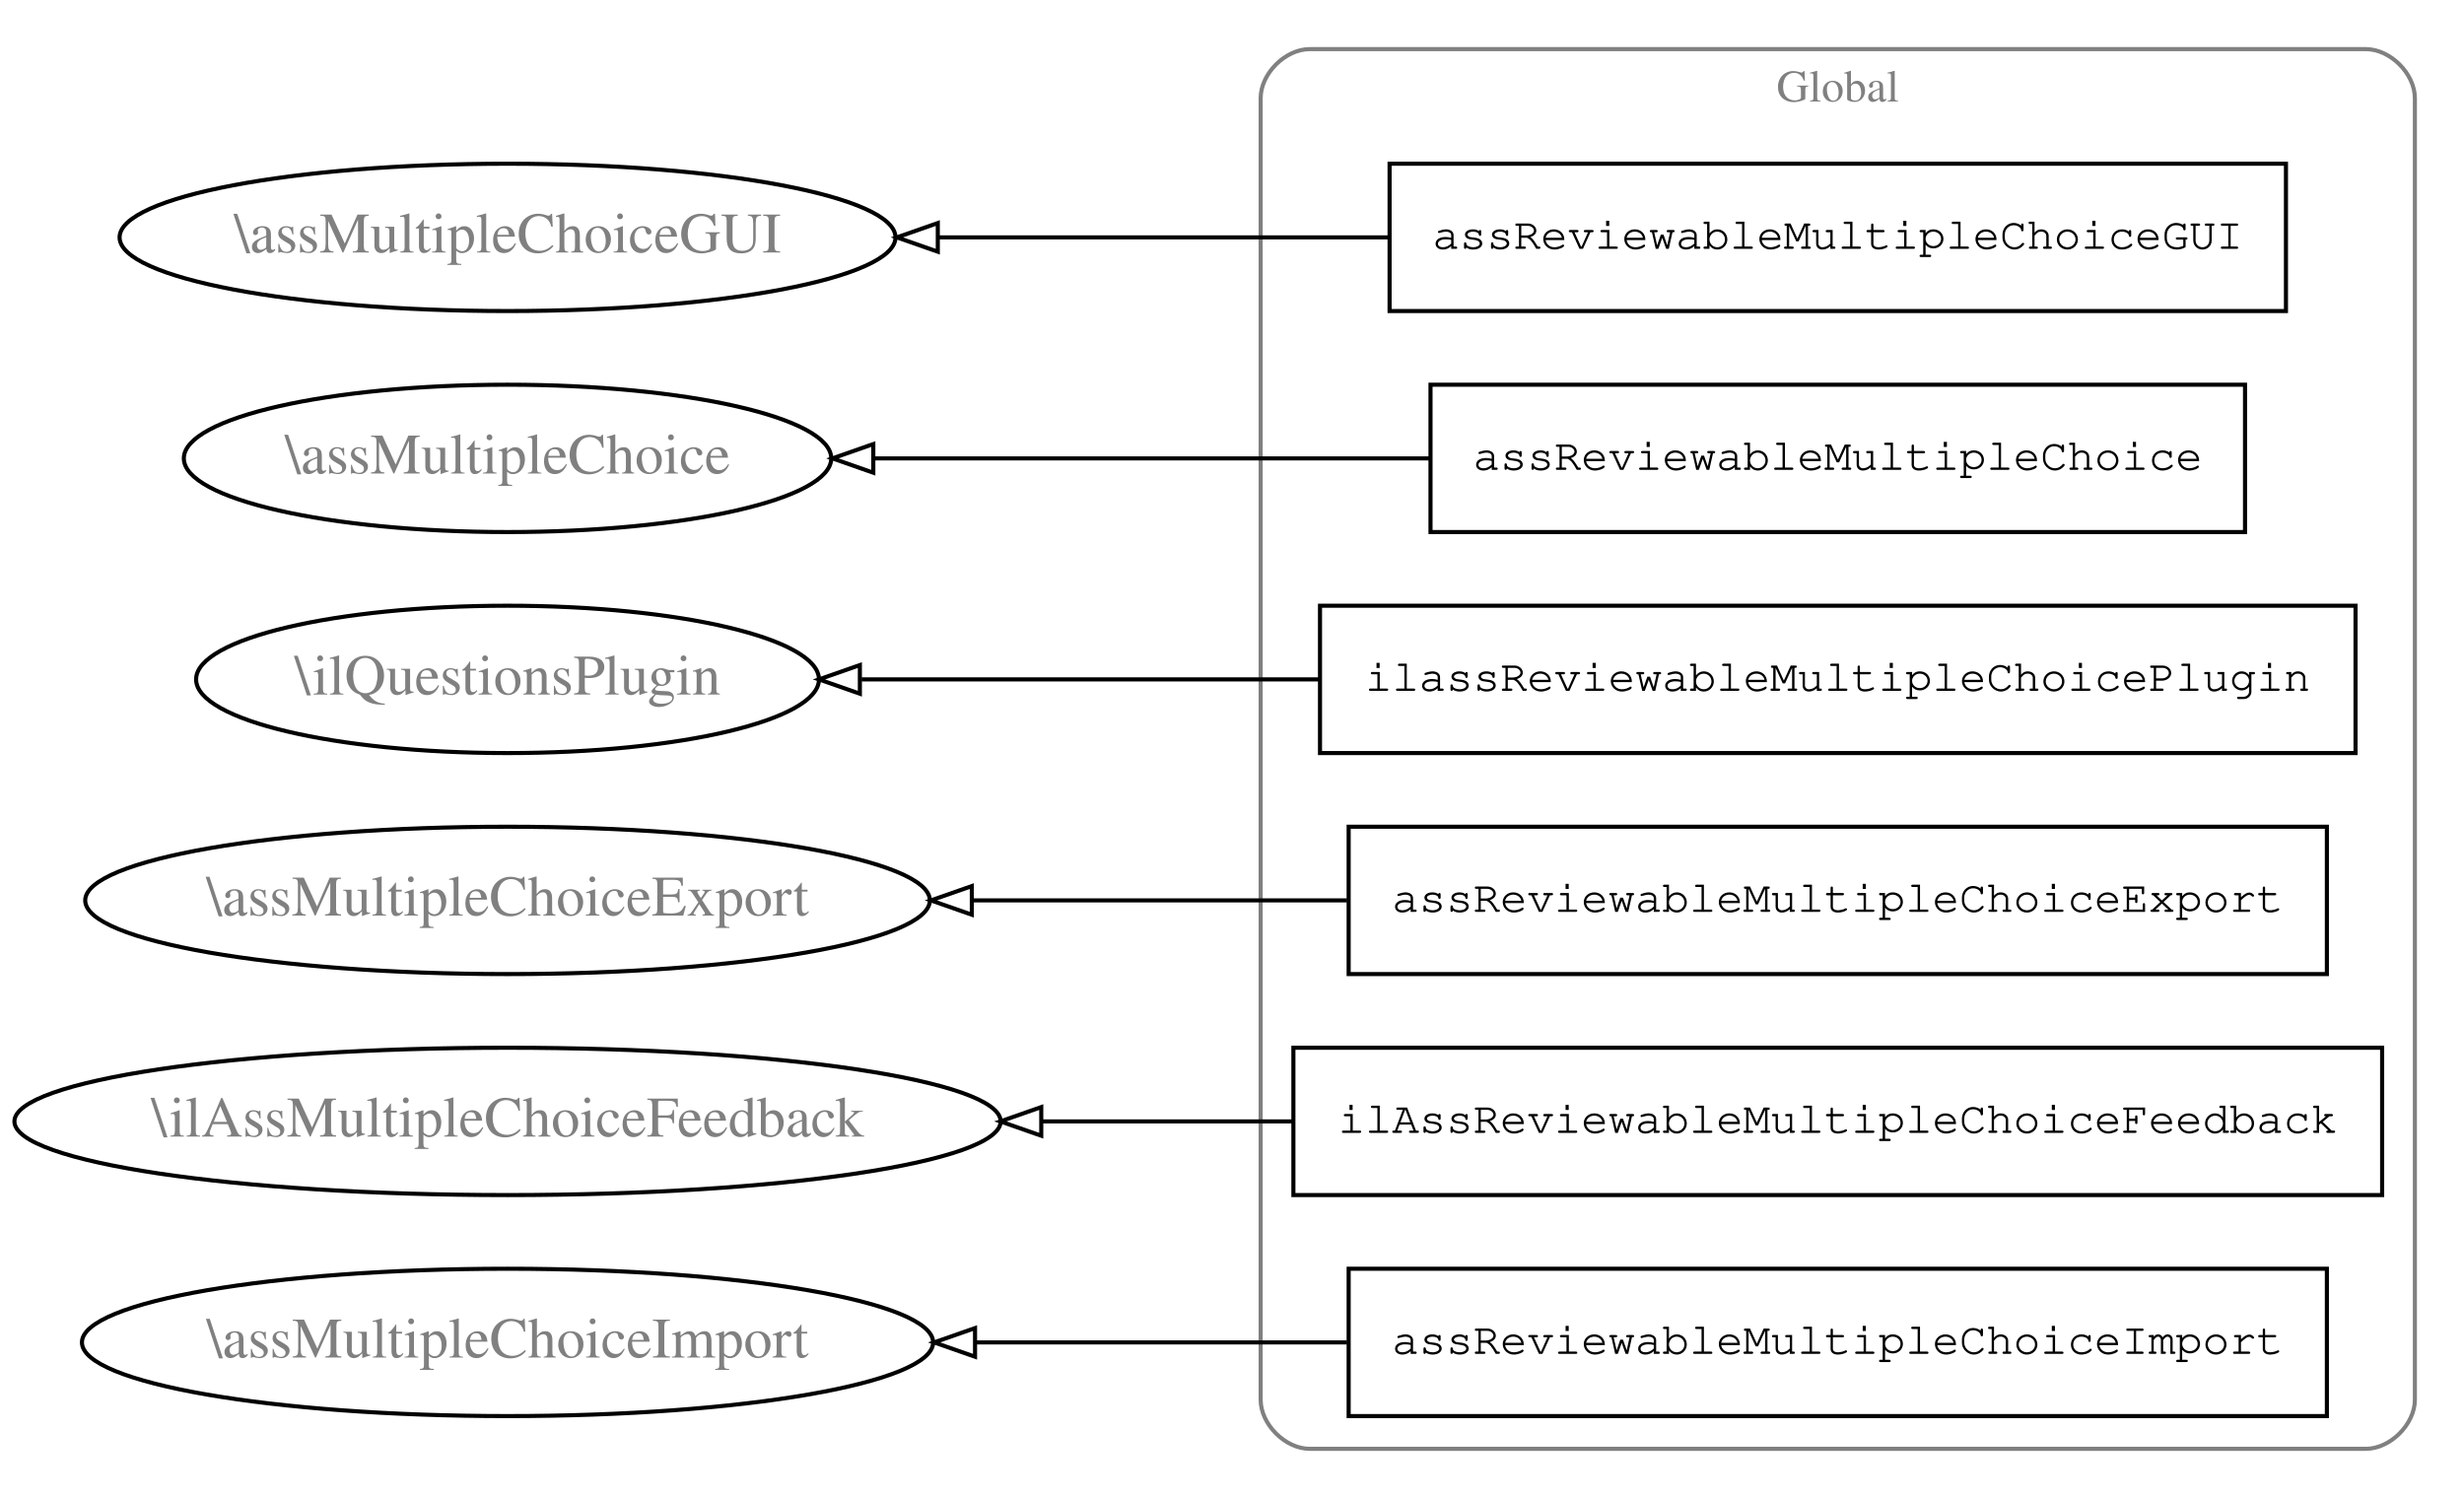
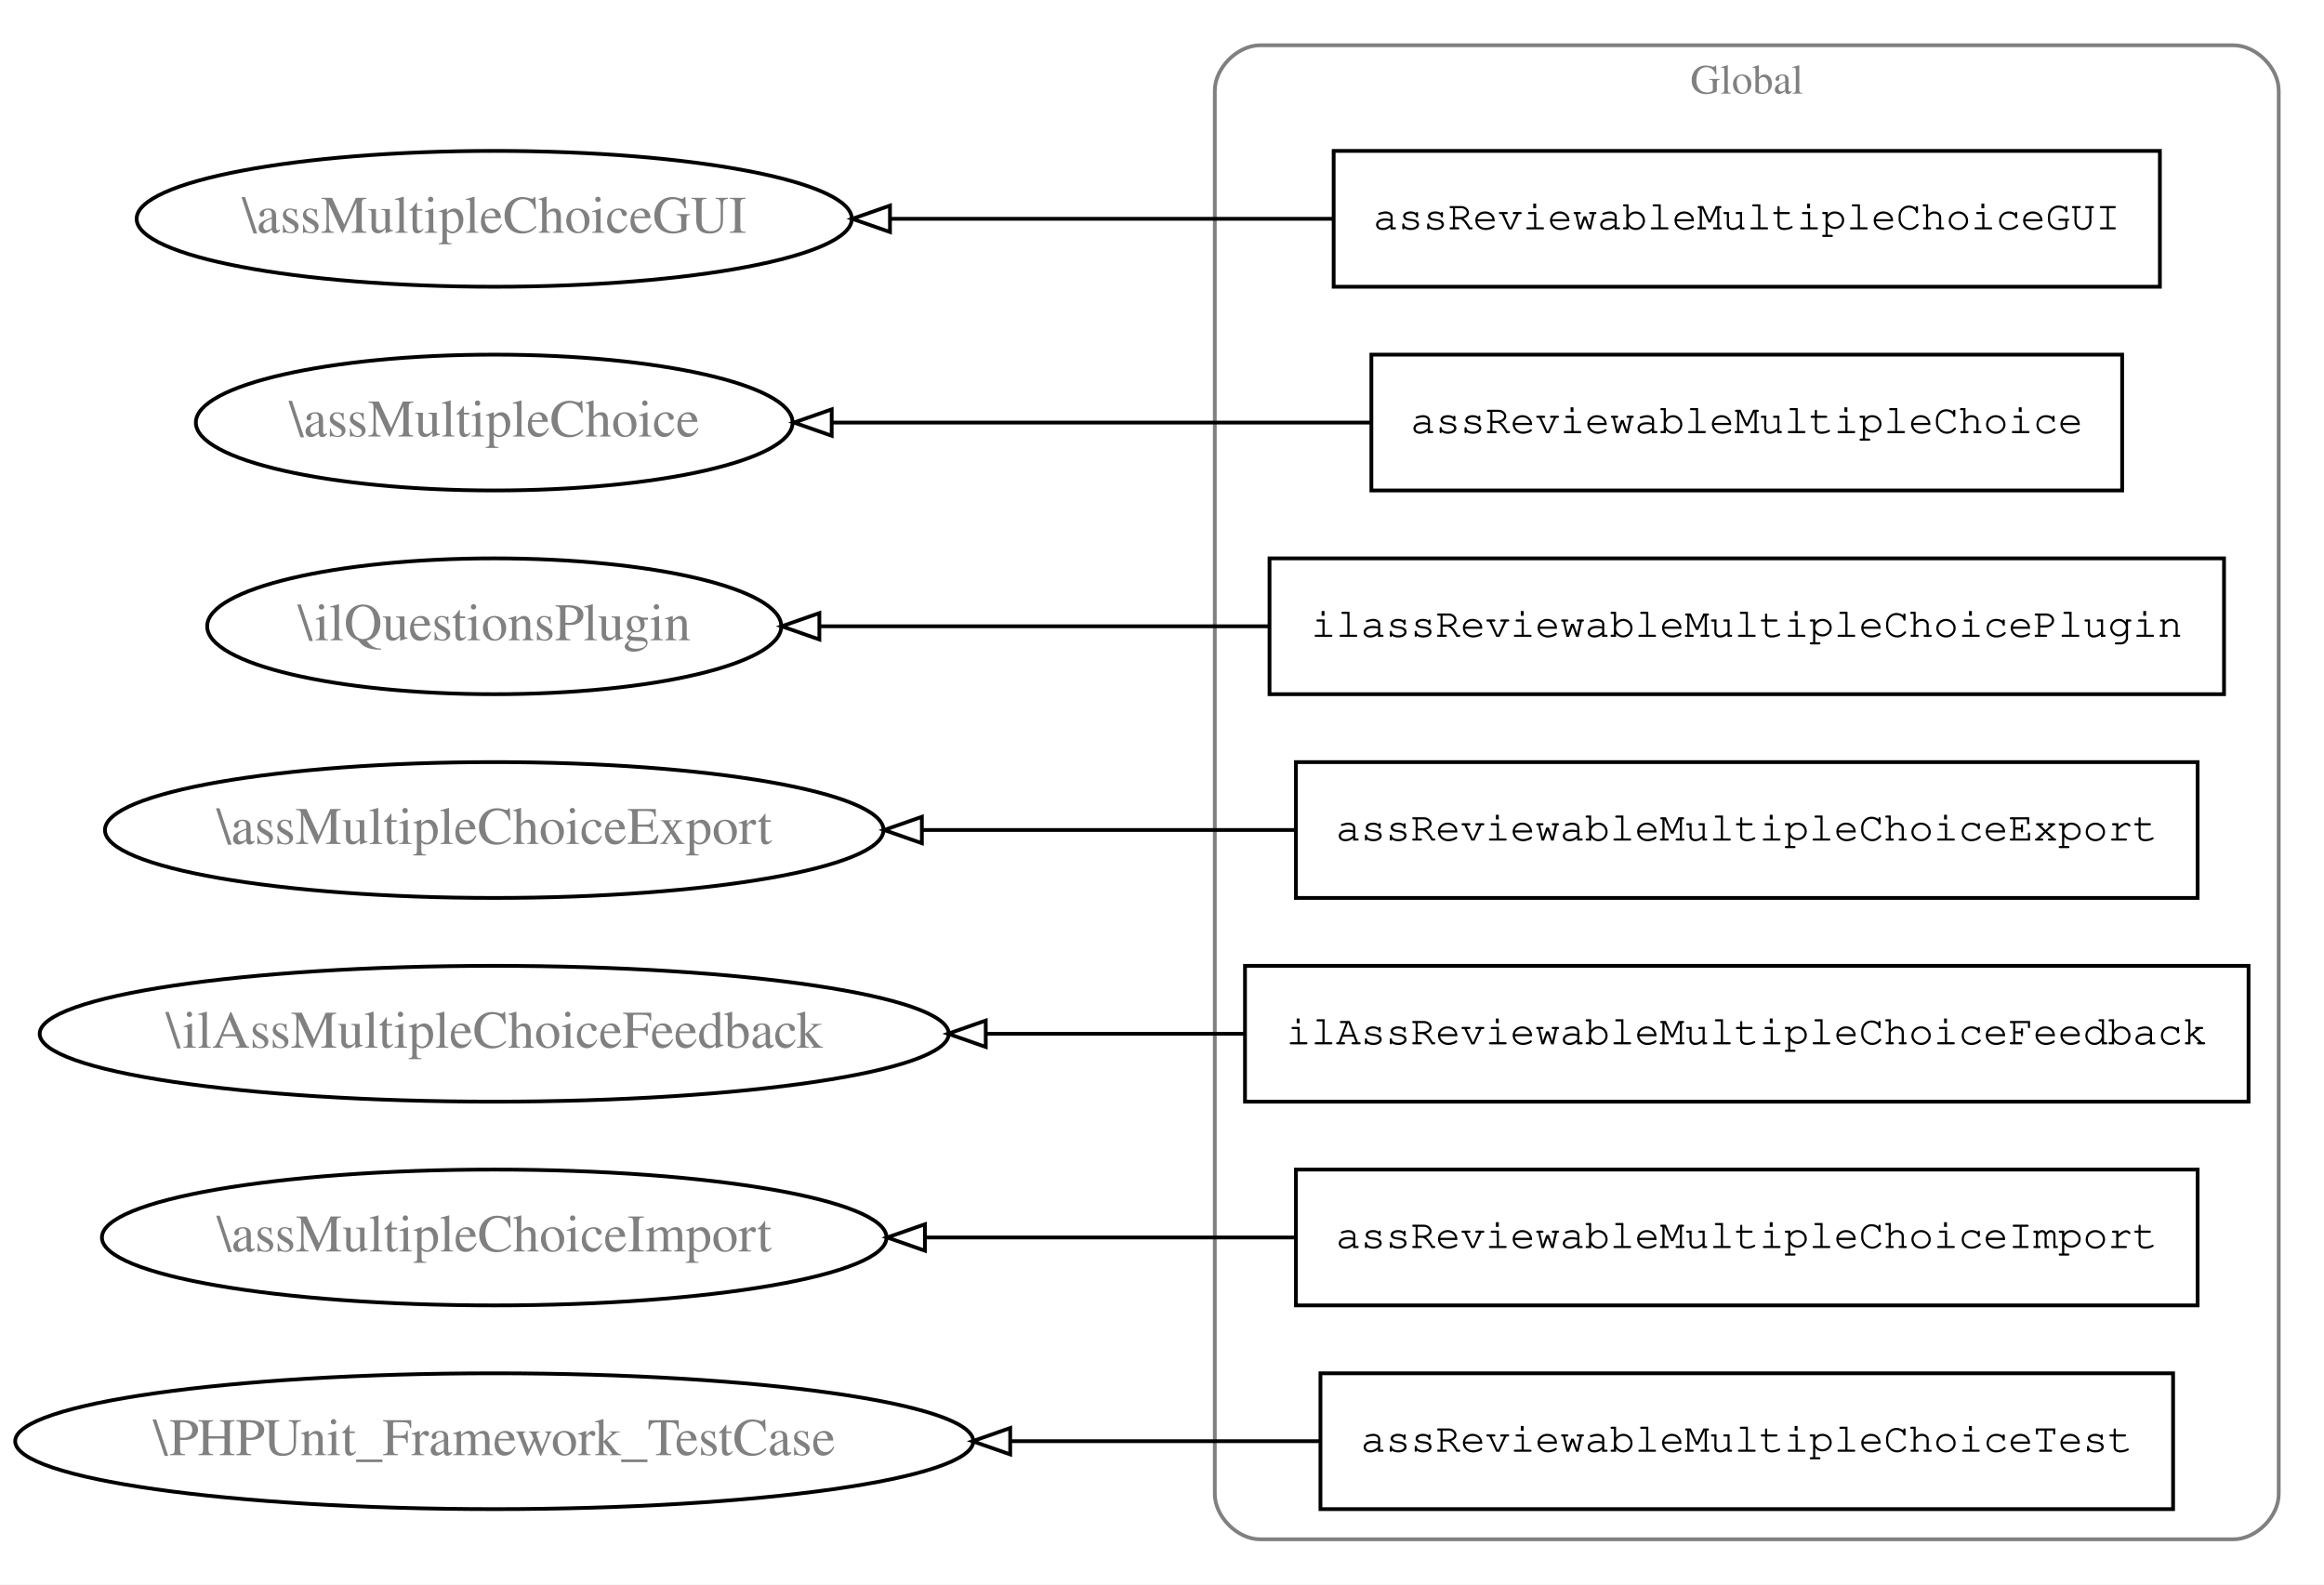
- <svg xmlns="http://www.w3.org/2000/svg" width="602pt" height="366pt" viewBox="0.00 0.00 602.00 366.00">
-   <g id="graph0" class="graph" transform="scale(1 1) rotate(0) translate(4 362)">
-     <polygon fill="white" stroke="none" points="-4,4 -4,-362 598,-362 598,4 -4,4" />
+ <svg xmlns="http://www.w3.org/2000/svg" width="616pt" height="420pt" viewBox="0.00 0.00 616.00 420.00">
+   <g id="graph0" class="graph" transform="scale(1 1) rotate(0) translate(4 416)">
+     <polygon fill="white" stroke="none" points="-4,4 -4,-416 612,-416 612,4 -4,4" />
    <g id="clust1" class="cluster">
-       <path fill="none" stroke="gray" d="M316,-8C316,-8 574,-8 574,-8 580,-8 586,-14 586,-20 586,-20 586,-338 586,-338 586,-344 580,-350 574,-350 574,-350 316,-350 316,-350 310,-350 304,-344 304,-338 304,-338 304,-20 304,-20 304,-14 310,-8 316,-8" />
-       <text text-anchor="middle" x="445" y="-337.2" font-family="Times,serif" font-size="11.00" fill="gray">Global</text>
+       <path fill="none" stroke="gray" d="M330,-8C330,-8 588,-8 588,-8 594,-8 600,-14 600,-20 600,-20 600,-392 600,-392 600,-398 594,-404 588,-404 588,-404 330,-404 330,-404 324,-404 318,-398 318,-392 318,-392 318,-20 318,-20 318,-14 324,-8 330,-8" />
+       <text text-anchor="middle" x="459" y="-391.2" font-family="Times,serif" font-size="11.00" fill="gray">Global</text>
    </g>
    <g id="node1" class="node">
-       <polygon fill="none" stroke="black" points="554.5,-322 335.5,-322 335.5,-286 554.5,-286 554.5,-322" />
-       <text text-anchor="middle" x="445" y="-301.2" font-family="Courier,monospace" font-size="11.00">assReviewableMultipleChoiceGUI</text>
+       <polygon fill="none" stroke="black" points="568.5,-376 349.5,-376 349.5,-340 568.5,-340 568.5,-376" />
+       <text text-anchor="middle" x="459" y="-355.2" font-family="Courier,monospace" font-size="11.00">assReviewableMultipleChoiceGUI</text>
+     </g>
+     <g id="node8" class="node">
+       <ellipse fill="none" stroke="black" cx="127" cy="-358" rx="94.783" ry="18" />
+       <text text-anchor="middle" x="127" y="-354.3" font-family="Times,serif" font-size="14.00" fill="gray">\assMultipleChoiceGUI</text>
+     </g>
+     <g id="edge1" class="edge">
+       <path fill="none" stroke="black" d="M349.489,-358C311.798,-358 269.635,-358 232.292,-358" />
+       <polygon fill="none" stroke="black" points="231.895,-354.5 221.895,-358 231.895,-361.5 231.895,-354.5" />
+     </g>
+     <g id="node2" class="node">
+       <polygon fill="none" stroke="black" points="558.5,-322 359.5,-322 359.5,-286 558.5,-286 558.5,-322" />
+       <text text-anchor="middle" x="459" y="-301.2" font-family="Courier,monospace" font-size="11.00">assReviewableMultipleChoice</text>
+     </g>
+     <g id="node9" class="node">
+       <ellipse fill="none" stroke="black" cx="127" cy="-304" rx="79.087" ry="18" />
+       <text text-anchor="middle" x="127" y="-300.3" font-family="Times,serif" font-size="14.00" fill="gray">\assMultipleChoice</text>
+     </g>
+     <g id="edge2" class="edge">
+       <path fill="none" stroke="black" d="M359.436,-304C314.065,-304 260.649,-304 216.573,-304" />
+       <polygon fill="none" stroke="black" points="216.451,-300.5 206.451,-304 216.451,-307.5 216.451,-300.5" />
+     </g>
+     <g id="node3" class="node">
+       <polygon fill="none" stroke="black" points="585.5,-268 332.5,-268 332.5,-232 585.5,-232 585.5,-268" />
+       <text text-anchor="middle" x="459" y="-247.2" font-family="Courier,monospace" font-size="11.00">ilassReviewableMultipleChoicePlugin</text>
+     </g>
+     <g id="node10" class="node">
+       <ellipse fill="none" stroke="black" cx="127" cy="-250" rx="76.087" ry="18" />
+       <text text-anchor="middle" x="127" y="-246.3" font-family="Times,serif" font-size="14.00" fill="gray">\ilQuestionsPlugin</text>
+     </g>
+     <g id="edge3" class="edge">
+       <path fill="none" stroke="black" d="M332.3,-250C292.508,-250 249.479,-250 213.22,-250" />
+       <polygon fill="none" stroke="black" points="213.18,-246.5 203.18,-250 213.18,-253.5 213.18,-246.5" />
+     </g>
+     <g id="node4" class="node">
+       <polygon fill="none" stroke="black" points="578.5,-214 339.5,-214 339.5,-178 578.5,-178 578.5,-214" />
+       <text text-anchor="middle" x="459" y="-193.2" font-family="Courier,monospace" font-size="11.00">assReviewableMultipleChoiceExport</text>
+     </g>
+     <g id="node11" class="node">
+       <ellipse fill="none" stroke="black" cx="127" cy="-196" rx="103.182" ry="18" />
+       <text text-anchor="middle" x="127" y="-192.3" font-family="Times,serif" font-size="14.00" fill="gray">\assMultipleChoiceExport</text>
+     </g>
+     <g id="edge4" class="edge">
+       <path fill="none" stroke="black" d="M339.329,-196C307.149,-196 272.41,-196 240.577,-196" />
+       <polygon fill="none" stroke="black" points="240.351,-192.5 230.35,-196 240.35,-199.5 240.351,-192.5" />
+     </g>
+     <g id="node5" class="node">
+       <polygon fill="none" stroke="black" points="592,-160 326,-160 326,-124 592,-124 592,-160" />
+       <text text-anchor="middle" x="459" y="-139.2" font-family="Courier,monospace" font-size="11.00">ilAssReviewableMultipleChoiceFeedback</text>
+     </g>
+     <g id="node12" class="node">
+       <ellipse fill="none" stroke="black" cx="127" cy="-142" rx="120.479" ry="18" />
+       <text text-anchor="middle" x="127" y="-138.3" font-family="Times,serif" font-size="14.00" fill="gray">\ilAssMultipleChoiceFeedback</text>
+     </g>
+     <g id="edge5" class="edge">
+       <path fill="none" stroke="black" d="M325.678,-142C303.208,-142 279.897,-142 257.501,-142" />
+       <polygon fill="none" stroke="black" points="257.282,-138.5 247.282,-142 257.281,-145.5 257.282,-138.5" />
+     </g>
+     <g id="node6" class="node">
+       <polygon fill="none" stroke="black" points="578.5,-106 339.5,-106 339.5,-70 578.5,-70 578.5,-106" />
+       <text text-anchor="middle" x="459" y="-85.2" font-family="Courier,monospace" font-size="11.00">assReviewableMultipleChoiceImport</text>
+     </g>
+     <g id="node13" class="node">
+       <ellipse fill="none" stroke="black" cx="127" cy="-88" rx="103.982" ry="18" />
+       <text text-anchor="middle" x="127" y="-84.3" font-family="Times,serif" font-size="14.00" fill="gray">\assMultipleChoiceImport</text>
+     </g>
+     <g id="edge6" class="edge">
+       <path fill="none" stroke="black" d="M339.329,-88C307.399,-88 272.95,-88 241.32,-88" />
+       <polygon fill="none" stroke="black" points="241.156,-84.5 231.156,-88 241.156,-91.5 241.156,-84.5" />
    </g>
    <g id="node7" class="node">
-       <ellipse fill="none" stroke="black" cx="120" cy="-304" rx="94.783" ry="18" />
-       <text text-anchor="middle" x="120" y="-300.3" font-family="Times,serif" font-size="14.00" fill="gray">\assMultipleChoiceGUI</text>
+       <polygon fill="none" stroke="black" points="572,-52 346,-52 346,-16 572,-16 572,-52" />
+       <text text-anchor="middle" x="459" y="-31.2" font-family="Courier,monospace" font-size="11.00">assReviewableMultipleChoiceTest</text>
    </g>
-     <g id="edge1" class="edge">
-       <path fill="none" stroke="black" d="M335.097,-304C299.675,-304 260.464,-304 225.381,-304" />
-       <polygon fill="none" stroke="black" points="225.12,-300.5 215.12,-304 225.12,-307.5 225.12,-300.5" />
+     <g id="node14" class="node">
+       <ellipse fill="none" stroke="black" cx="127" cy="-34" rx="126.978" ry="18" />
+       <text text-anchor="middle" x="127" y="-30.3" font-family="Times,serif" font-size="14.00" fill="gray">\PHPUnit_Framework_TestCase</text>
    </g>
-     <g id="node2" class="node">
-       <polygon fill="none" stroke="black" points="544.5,-268 345.5,-268 345.5,-232 544.5,-232 544.5,-268" />
-       <text text-anchor="middle" x="445" y="-247.2" font-family="Courier,monospace" font-size="11.00">assReviewableMultipleChoice</text>
-     </g>
-     <g id="node8" class="node">
-       <ellipse fill="none" stroke="black" cx="120" cy="-250" rx="79.087" ry="18" />
-       <text text-anchor="middle" x="120" y="-246.3" font-family="Times,serif" font-size="14.00" fill="gray">\assMultipleChoice</text>
-     </g>
-     <g id="edge2" class="edge">
-       <path fill="none" stroke="black" d="M345.334,-250C302.058,-250 251.649,-250 209.591,-250" />
-       <polygon fill="none" stroke="black" points="209.366,-246.5 199.366,-250 209.366,-253.5 209.366,-246.5" />
-     </g>
-     <g id="node3" class="node">
-       <polygon fill="none" stroke="black" points="571.5,-214 318.5,-214 318.5,-178 571.5,-178 571.5,-214" />
-       <text text-anchor="middle" x="445" y="-193.2" font-family="Courier,monospace" font-size="11.00">ilassReviewableMultipleChoicePlugin</text>
-     </g>
-     <g id="node9" class="node">
-       <ellipse fill="none" stroke="black" cx="120" cy="-196" rx="76.087" ry="18" />
-       <text text-anchor="middle" x="120" y="-192.3" font-family="Times,serif" font-size="14.00" fill="gray">\ilQuestionsPlugin</text>
-     </g>
-     <g id="edge3" class="edge">
-       <path fill="none" stroke="black" d="M318.195,-196C280.792,-196 240.7,-196 206.499,-196" />
-       <polygon fill="none" stroke="black" points="206.083,-192.5 196.083,-196 206.083,-199.5 206.083,-192.5" />
-     </g>
-     <g id="node4" class="node">
-       <polygon fill="none" stroke="black" points="564.5,-160 325.5,-160 325.5,-124 564.5,-124 564.5,-160" />
-       <text text-anchor="middle" x="445" y="-139.2" font-family="Courier,monospace" font-size="11.00">assReviewableMultipleChoiceExport</text>
-     </g>
-     <g id="node10" class="node">
-       <ellipse fill="none" stroke="black" cx="120" cy="-142" rx="103.182" ry="18" />
-       <text text-anchor="middle" x="120" y="-138.3" font-family="Times,serif" font-size="14.00" fill="gray">\assMultipleChoiceExport</text>
-     </g>
-     <g id="edge4" class="edge">
-       <path fill="none" stroke="black" d="M325.103,-142C295.255,-142 263.315,-142 233.776,-142" />
-       <polygon fill="none" stroke="black" points="233.435,-138.5 223.434,-142 233.434,-145.5 233.435,-138.5" />
-     </g>
-     <g id="node5" class="node">
-       <polygon fill="none" stroke="black" points="578,-106 312,-106 312,-70 578,-70 578,-106" />
-       <text text-anchor="middle" x="445" y="-85.2" font-family="Courier,monospace" font-size="11.00">ilAssReviewableMultipleChoiceFeedback</text>
-     </g>
-     <g id="node11" class="node">
-       <ellipse fill="none" stroke="black" cx="120" cy="-88" rx="120.479" ry="18" />
-       <text text-anchor="middle" x="120" y="-84.3" font-family="Times,serif" font-size="14.00" fill="gray">\ilAssMultipleChoiceFeedback</text>
-     </g>
-     <g id="edge5" class="edge">
-       <path fill="none" stroke="black" d="M311.692,-88C291.497,-88 270.672,-88 250.537,-88" />
-       <polygon fill="none" stroke="black" points="250.398,-84.5 240.398,-88 250.398,-91.5 250.398,-84.5" />
-     </g>
-     <g id="node6" class="node">
-       <polygon fill="none" stroke="black" points="564.5,-52 325.5,-52 325.5,-16 564.5,-16 564.5,-52" />
-       <text text-anchor="middle" x="445" y="-31.2" font-family="Courier,monospace" font-size="11.00">assReviewableMultipleChoiceImport</text>
-     </g>
-     <g id="node12" class="node">
-       <ellipse fill="none" stroke="black" cx="120" cy="-34" rx="103.982" ry="18" />
-       <text text-anchor="middle" x="120" y="-30.3" font-family="Times,serif" font-size="14.00" fill="gray">\assMultipleChoiceImport</text>
-     </g>
-     <g id="edge6" class="edge">
-       <path fill="none" stroke="black" d="M325.103,-34C295.496,-34 263.832,-34 234.493,-34" />
-       <polygon fill="none" stroke="black" points="234.219,-30.5 224.219,-34 234.219,-37.5 234.219,-30.5" />
+     <g id="edge7" class="edge">
+       <path fill="none" stroke="black" d="M345.817,-34C319.556,-34 291.299,-34 264.122,-34" />
+       <polygon fill="none" stroke="black" points="263.765,-30.5 253.765,-34 263.765,-37.5 263.765,-30.5" />
    </g>
  </g>
</svg>
